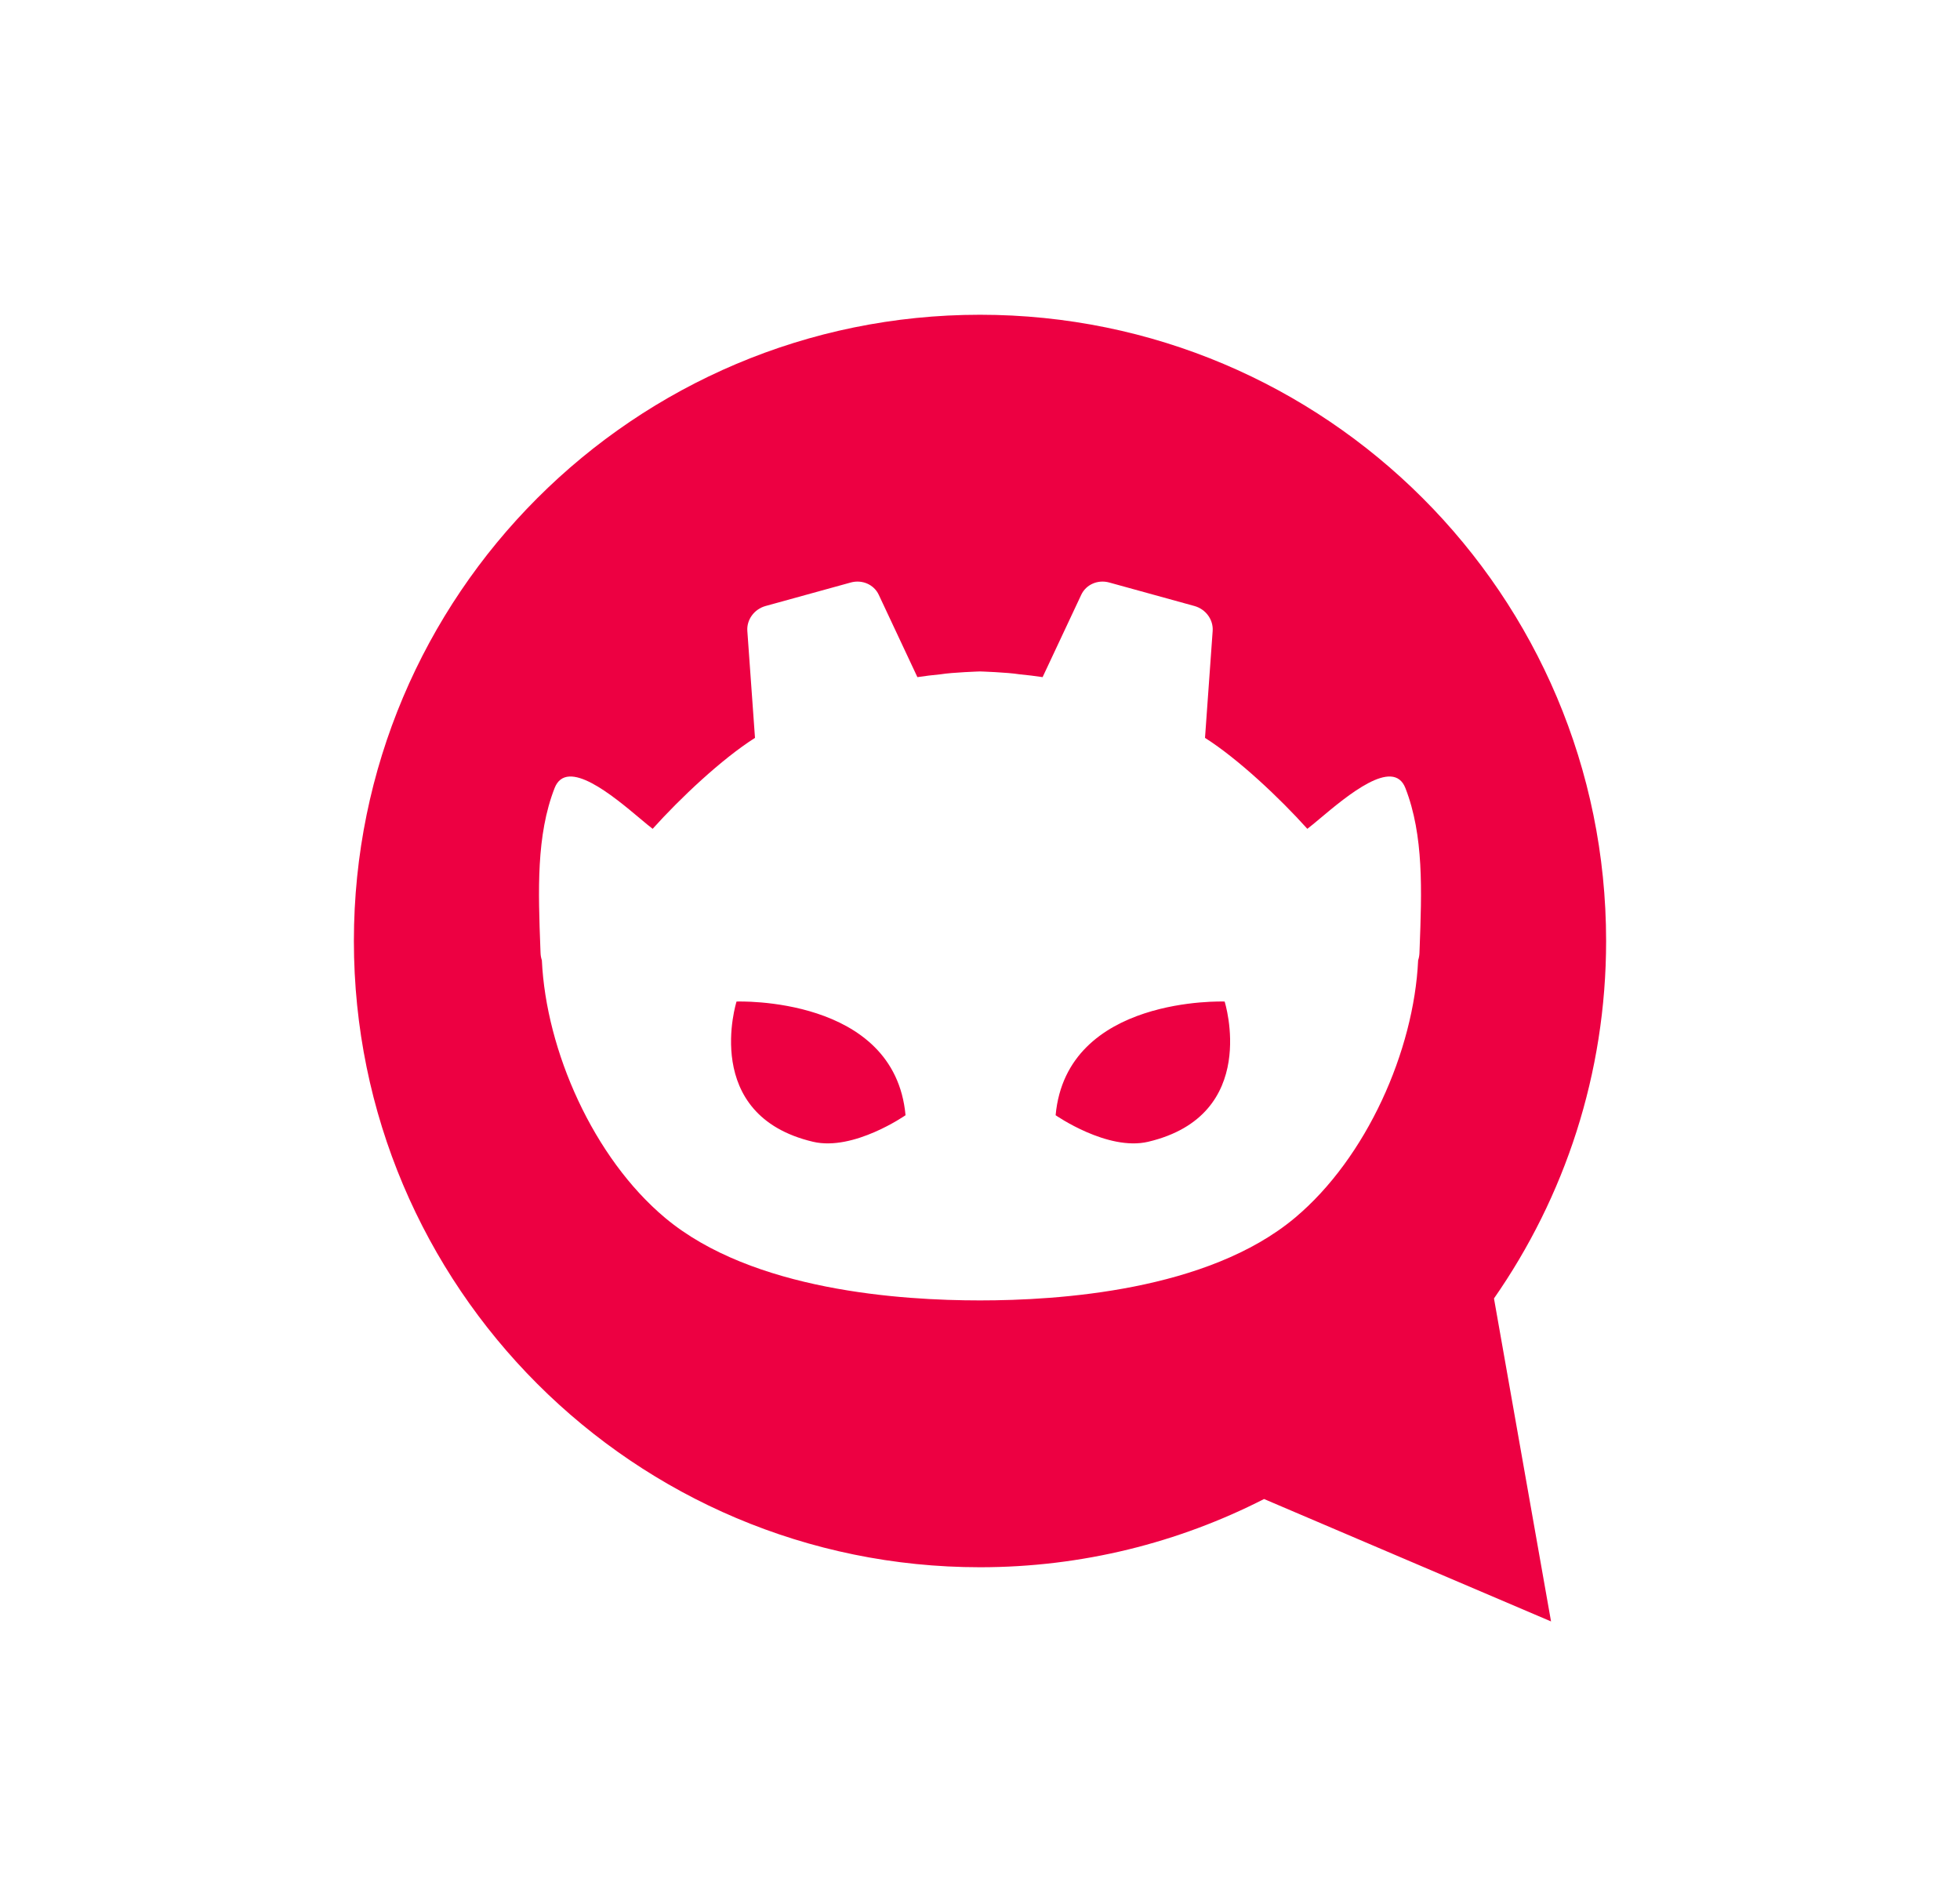
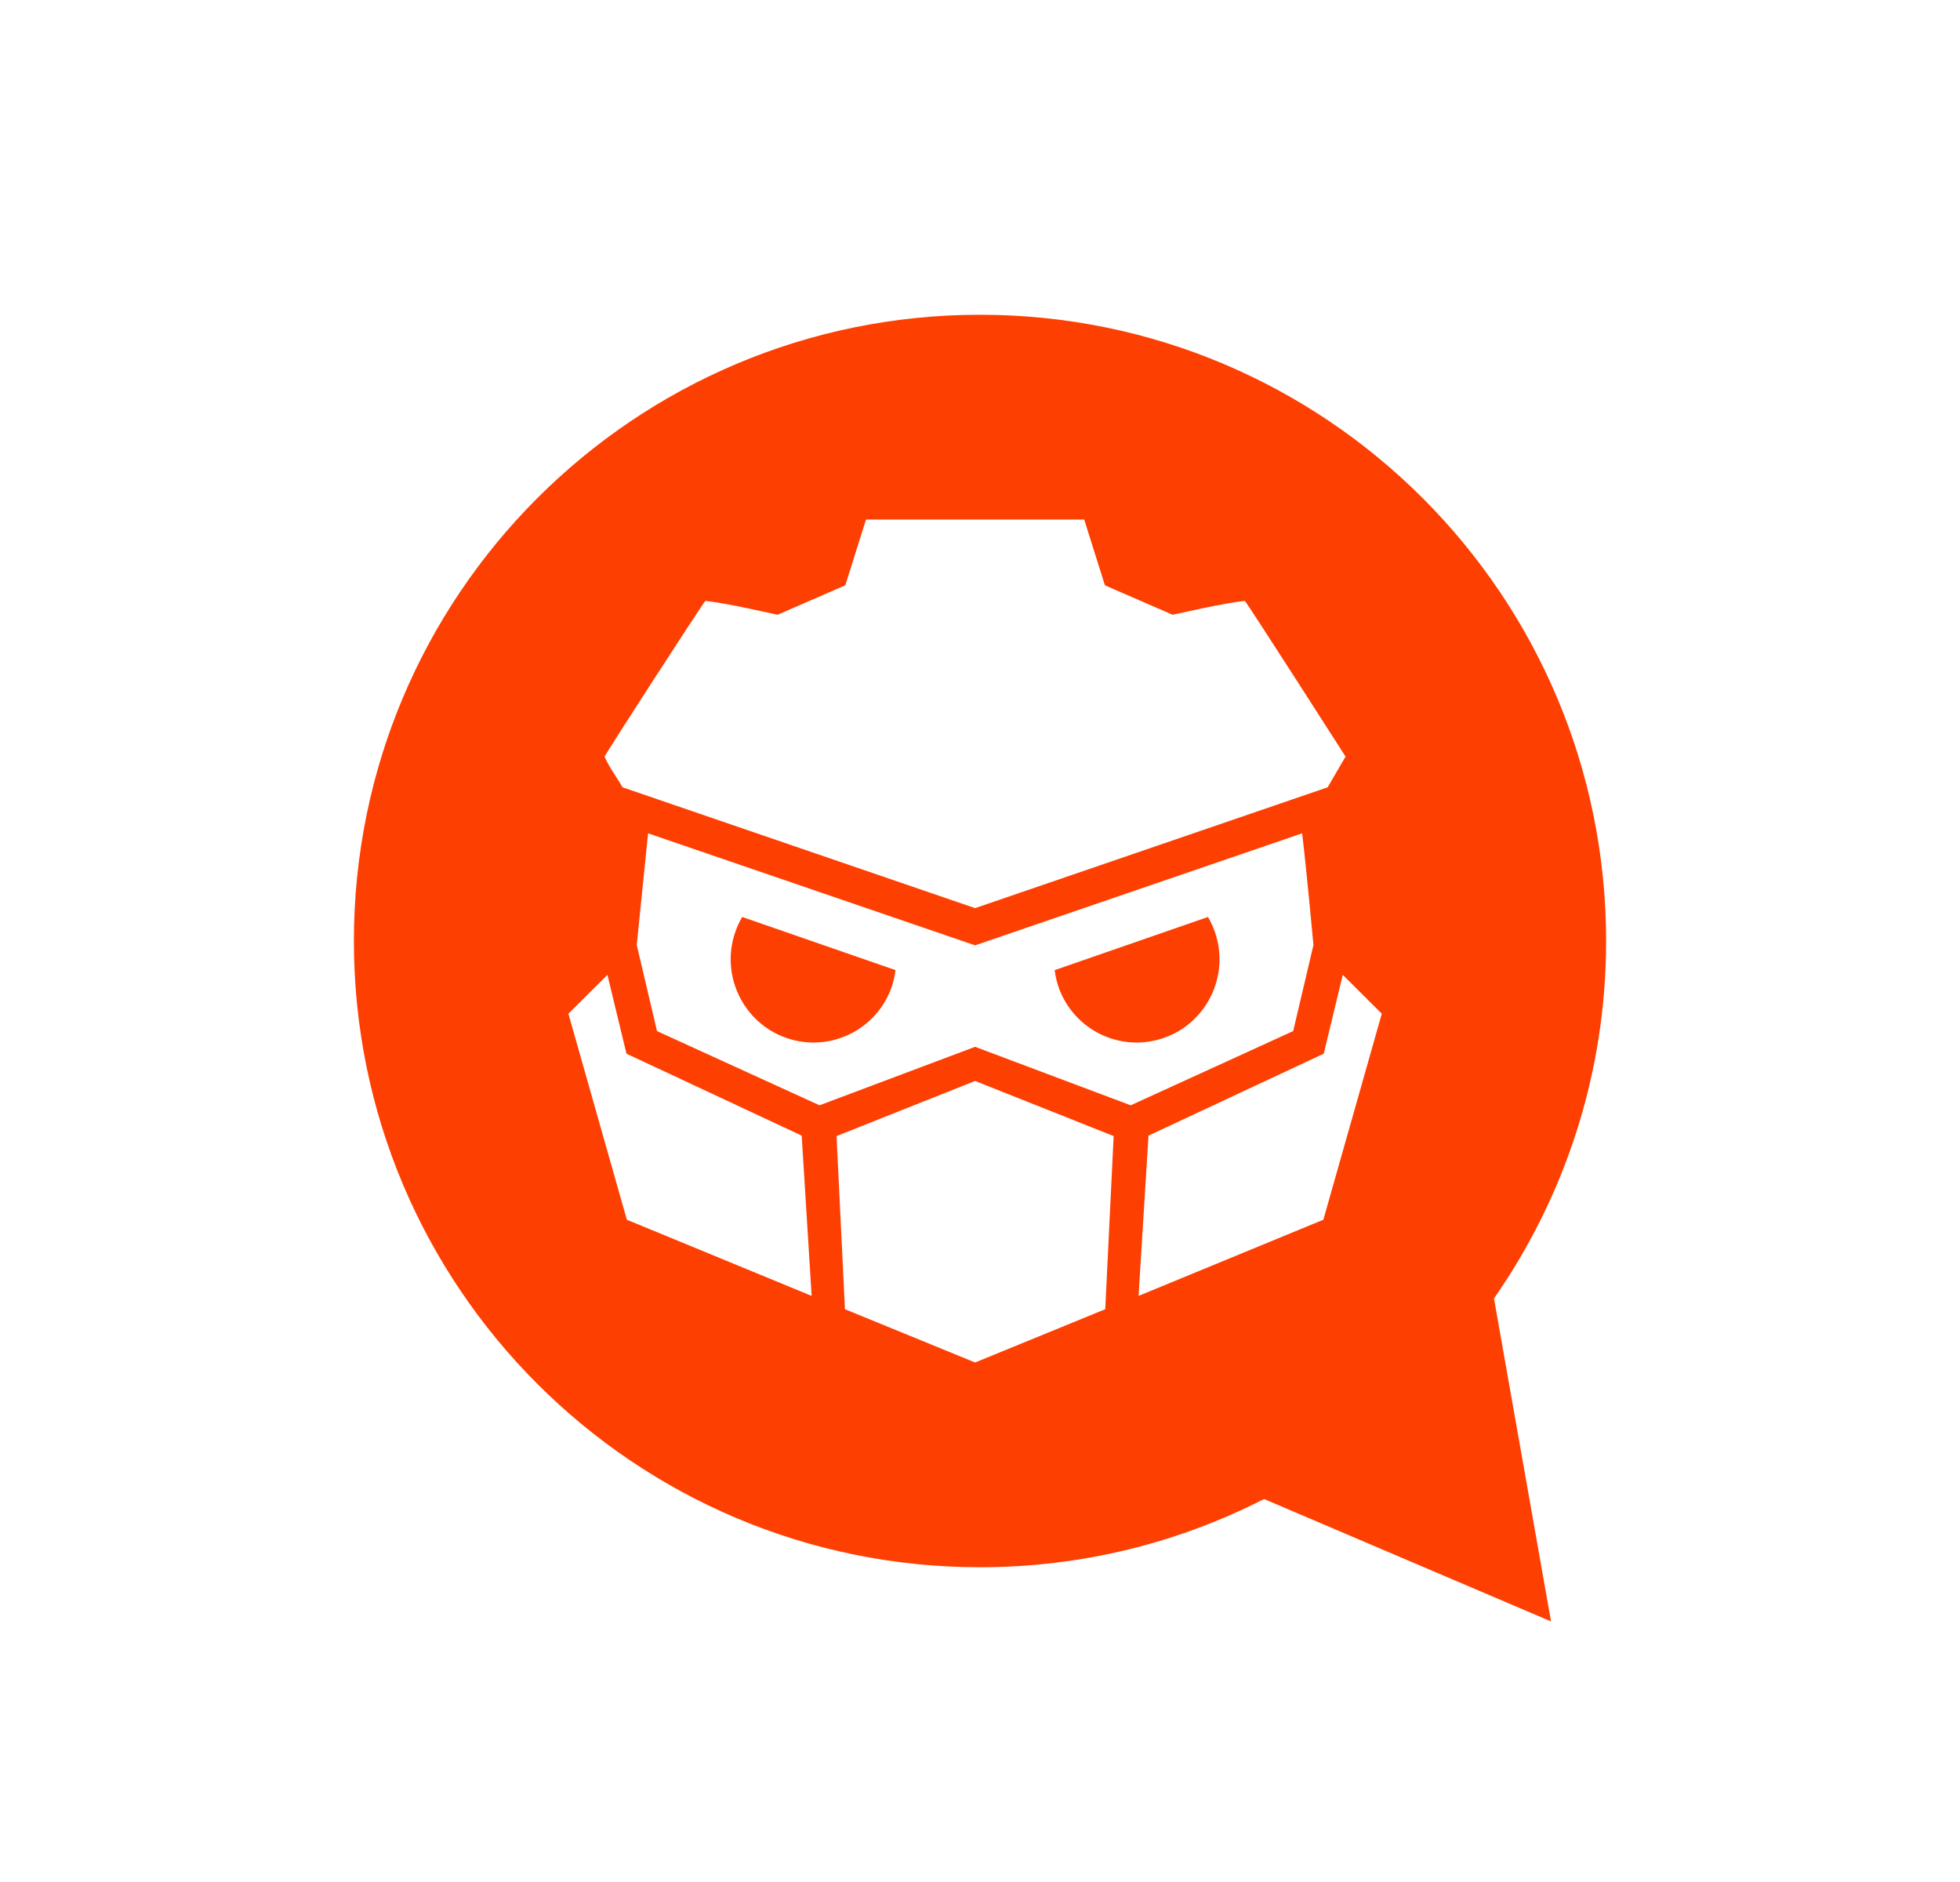
- <svg xmlns="http://www.w3.org/2000/svg" viewBox="0 0 200 192" fill="none">
-   <path fill-rule="evenodd" clip-rule="evenodd" d="M163.889 96C163.889 109.561 159.652 122.125 152.447 132.467L155.259 148.383L158.269 165.417L142.357 158.632L128.986 152.929C120.284 157.369 110.439 159.889 100 159.889C64.715 159.889 36.111 131.285 36.111 96C36.111 60.715 64.715 32.111 100 32.111C135.285 32.111 163.889 60.715 163.889 96ZM106.388 69.08C105.61 68.963 104.827 68.867 104.037 68.793C102.785 68.588 100 68.5 100 68.5C99.97 68.501 97.209 68.59 95.963 68.793C95.173 68.867 94.389 68.963 93.612 69.08L89.667 60.675C89.178 59.633 87.975 59.106 86.814 59.426L78.123 61.823C76.962 62.144 76.176 63.218 76.259 64.372L77.04 75.278C73.647 77.429 69.414 81.423 66.597 84.556C66.263 84.303 65.829 83.938 65.325 83.516L65.307 83.501C62.562 81.198 57.828 77.227 56.591 80.4C54.708 85.234 54.92 90.88 55.141 96.782L55.141 96.789L55.158 97.228C55.167 97.491 55.215 97.737 55.292 97.964C55.718 107.189 60.553 118.119 67.865 124.242C76.776 131.702 92.014 132.667 100 132.667C107.986 132.667 123.224 131.702 132.134 124.242C139.447 118.119 144.281 107.189 144.708 97.964C144.785 97.737 144.832 97.491 144.842 97.227L144.858 96.789L144.859 96.781C145.08 90.88 145.292 85.233 143.409 80.4C142.172 77.227 137.438 81.198 134.693 83.501C134.183 83.929 133.741 84.299 133.402 84.556C130.586 81.423 126.353 77.429 122.96 75.278L123.741 64.372C123.824 63.218 123.038 62.144 121.877 61.823L113.186 59.426C112.024 59.106 110.822 59.633 110.333 60.675L106.388 69.08ZM92.402 113.774C91.281 101.554 75.157 102.177 75.157 102.177C75.157 102.177 71.479 113.774 82.964 116.483C87.112 117.461 92.402 113.774 92.402 113.774ZM107.717 113.774C108.84 101.554 124.963 102.177 124.963 102.177C124.963 102.177 128.64 113.774 117.157 116.483C113.009 117.461 107.717 113.774 107.717 113.774Z" fill="#ED0042" />
+ <svg xmlns="http://www.w3.org/2000/svg" width="200" height="192" viewBox="0 0 200 192" fill="none">
+   <path fill-rule="evenodd" clip-rule="evenodd" d="M163.889 96C163.889 109.561 159.652 122.125 152.447 132.467L155.259 148.383L158.269 165.417L142.357 158.632L128.986 152.929C120.284 157.369 110.439 159.889 100 159.889C64.715 159.889 36.111 131.285 36.111 96C36.111 60.715 64.715 32.111 100 32.111C135.285 32.111 163.889 60.715 163.889 96ZM86.255 59.713L88.369 53H110.631L112.746 59.713L113.678 60.118C115.67 60.984 117.663 61.85 119.654 62.717C120.165 62.608 120.676 62.497 121.187 62.385C123.123 61.962 125.065 61.538 127.024 61.3C127.414 61.742 137.302 77.186 137.302 77.186L135.472 80.321L99.5 92.647L63.529 80.321C63.313 79.939 63.072 79.568 62.831 79.196C62.41 78.548 61.988 77.899 61.698 77.186C61.696 77.028 71.585 61.742 71.976 61.3C73.935 61.538 75.878 61.962 77.814 62.385C78.325 62.497 78.835 62.608 79.346 62.717C81.255 61.886 83.165 61.056 85.075 60.226L86.255 59.713ZM64.975 96.408L66.13 85.015L99.5 96.444L132.87 85.015C133.303 88.565 134.025 96.408 134.025 96.408L131.958 105.191L115.376 112.762L99.5 106.795L83.624 112.762L67.042 105.191L64.975 96.408ZM91.377 98.971L75.735 93.548C75.447 94.038 75.209 94.555 75.024 95.093C73.501 99.528 75.844 104.364 80.258 105.894C84.672 107.424 89.485 105.069 91.008 100.634C91.186 100.093 91.31 99.536 91.377 98.971ZM123.976 95.093C123.792 94.555 123.553 94.038 123.265 93.548L107.623 98.971C107.69 99.536 107.814 100.093 107.992 100.634C109.515 105.069 114.328 107.424 118.742 105.894C123.156 104.364 125.499 99.528 123.976 95.093ZM58 103.417L61.982 99.453L63.925 107.496L81.805 115.856L82.82 132.206L63.965 124.436L58 103.417ZM135.075 107.496L137.018 99.453L141 103.417L135.035 124.436L116.181 132.206L117.195 115.856L135.075 107.496ZM85.362 115.901L99.5 110.279L113.638 115.901L112.78 133.564L99.5 139L86.22 133.564L85.362 115.901Z" fill="#FE3F02" />
</svg>
